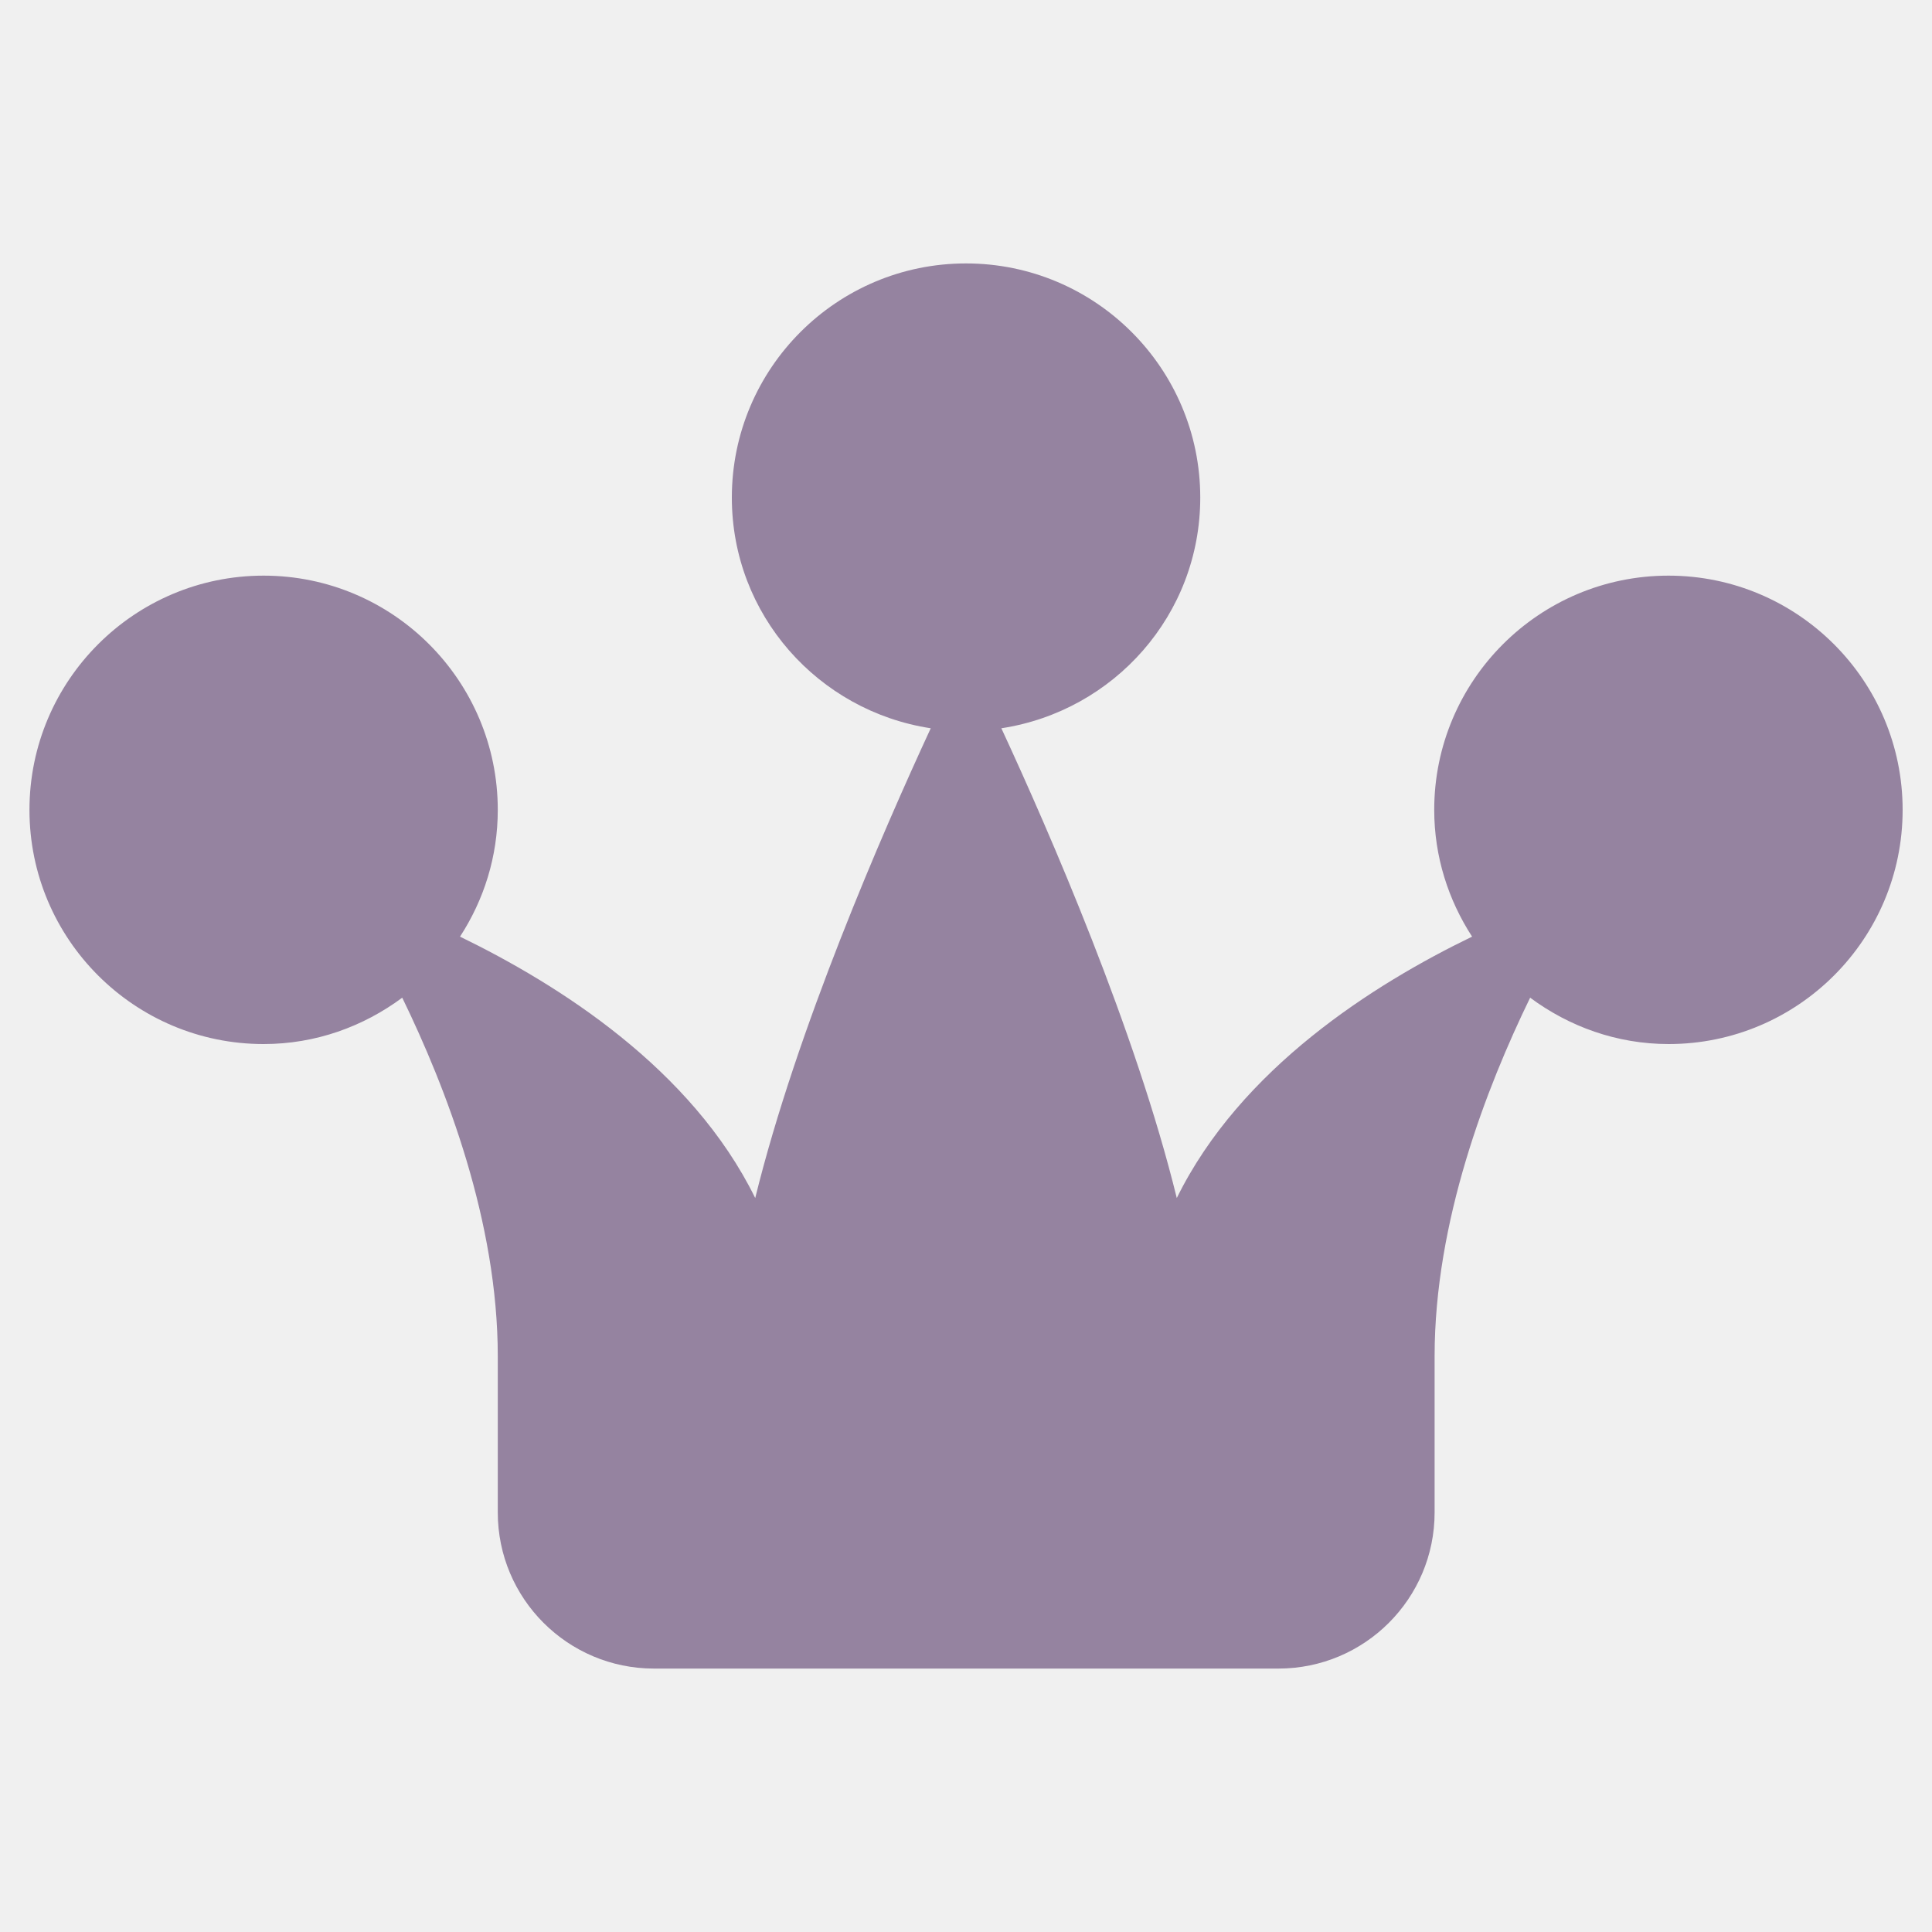
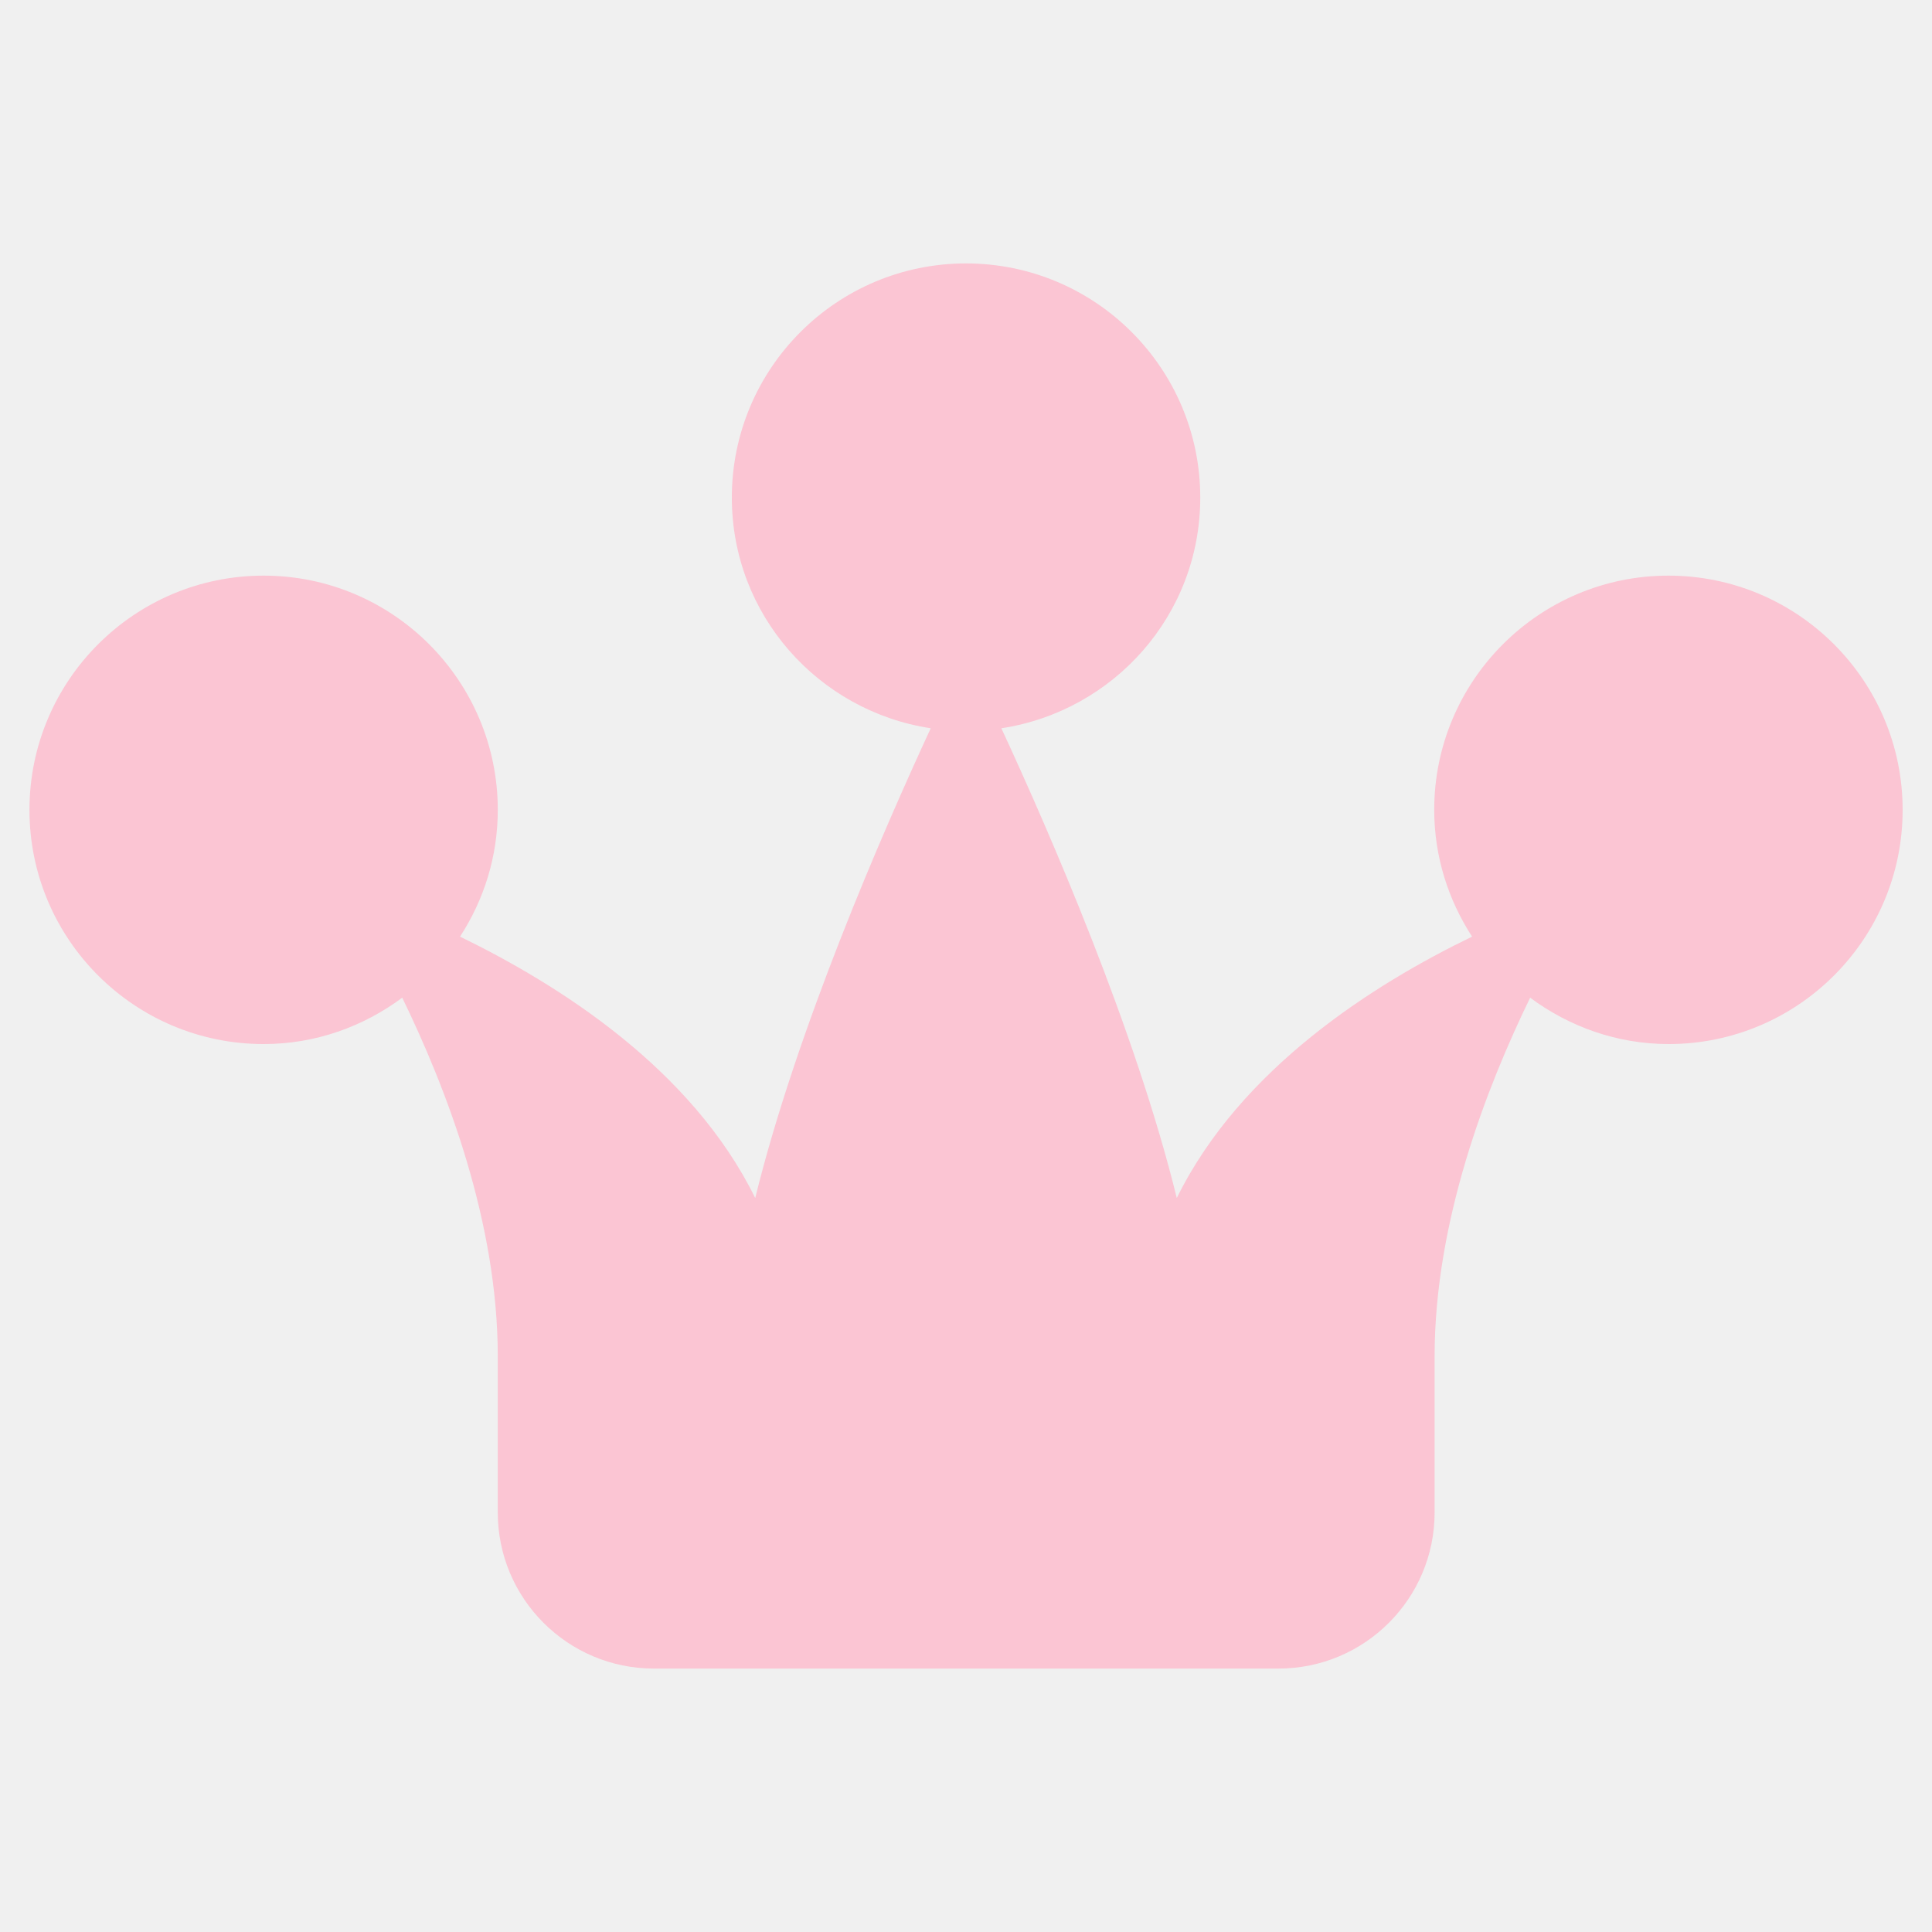
<svg xmlns="http://www.w3.org/2000/svg" class="SVGInline-svg SVG-component__content-svg" viewBox="0 0 20 20" fill="none">
  <g clip-path="url(#clip0_18757_60870)">
-     <path d="M15.84 10.328C16.242 10.626 16.735 10.808 17.275 10.808C18.612 10.807 19.696 9.721 19.696 8.384C19.696 7.046 18.61 5.959 17.272 5.959C15.934 5.959 14.847 7.046 14.847 8.384C14.847 8.869 14.994 9.318 15.239 9.696C14.22 10.189 12.842 11.06 12.182 12.402C11.754 10.659 10.867 8.62 10.366 7.539C11.531 7.361 12.425 6.365 12.425 5.151C12.425 3.813 11.339 2.727 10 2.727C8.662 2.727 7.576 3.813 7.576 5.151C7.576 6.365 8.471 7.361 9.635 7.539C9.134 8.621 8.247 10.659 7.818 12.402C7.159 11.06 5.78 10.191 4.762 9.696C5.008 9.318 5.153 8.869 5.153 8.384C5.153 7.046 4.067 5.959 2.729 5.959C1.391 5.959 0.305 7.046 0.305 8.384C0.305 9.722 1.391 10.808 2.729 10.808C3.269 10.808 3.762 10.626 4.164 10.328C4.618 11.262 5.153 12.644 5.153 14.04V15.657C5.153 16.549 5.877 17.273 6.77 17.273H13.234C14.127 17.273 14.851 16.549 14.851 15.657V14.04C14.851 12.643 15.386 11.261 15.84 10.328Z" fill="#9583A0" />
+     <path d="M15.84 10.328C16.242 10.626 16.735 10.808 17.275 10.808C18.612 10.807 19.696 9.721 19.696 8.384C19.696 7.046 18.61 5.959 17.272 5.959C15.934 5.959 14.847 7.046 14.847 8.384C14.847 8.869 14.994 9.318 15.239 9.696C14.22 10.189 12.842 11.06 12.182 12.402C11.754 10.659 10.867 8.62 10.366 7.539C11.531 7.361 12.425 6.365 12.425 5.151C12.425 3.813 11.339 2.727 10 2.727C8.662 2.727 7.576 3.813 7.576 5.151C7.576 6.365 8.471 7.361 9.635 7.539C9.134 8.621 8.247 10.659 7.818 12.402C7.159 11.06 5.78 10.191 4.762 9.696C5.008 9.318 5.153 8.869 5.153 8.384C5.153 7.046 4.067 5.959 2.729 5.959C1.391 5.959 0.305 7.046 0.305 8.384C0.305 9.722 1.391 10.808 2.729 10.808C3.269 10.808 3.762 10.626 4.164 10.328C4.618 11.262 5.153 12.644 5.153 14.04V15.657C5.153 16.549 5.877 17.273 6.77 17.273H13.234C14.127 17.273 14.851 16.549 14.851 15.657V14.04C14.851 12.643 15.386 11.261 15.84 10.328Z" fill="#ffb3c7b5" />
  </g>
  <defs>
    <clipPath id="clip0_18757_60870">
      <rect width="20" height="20" fill="white" />
    </clipPath>
  </defs>
</svg>
